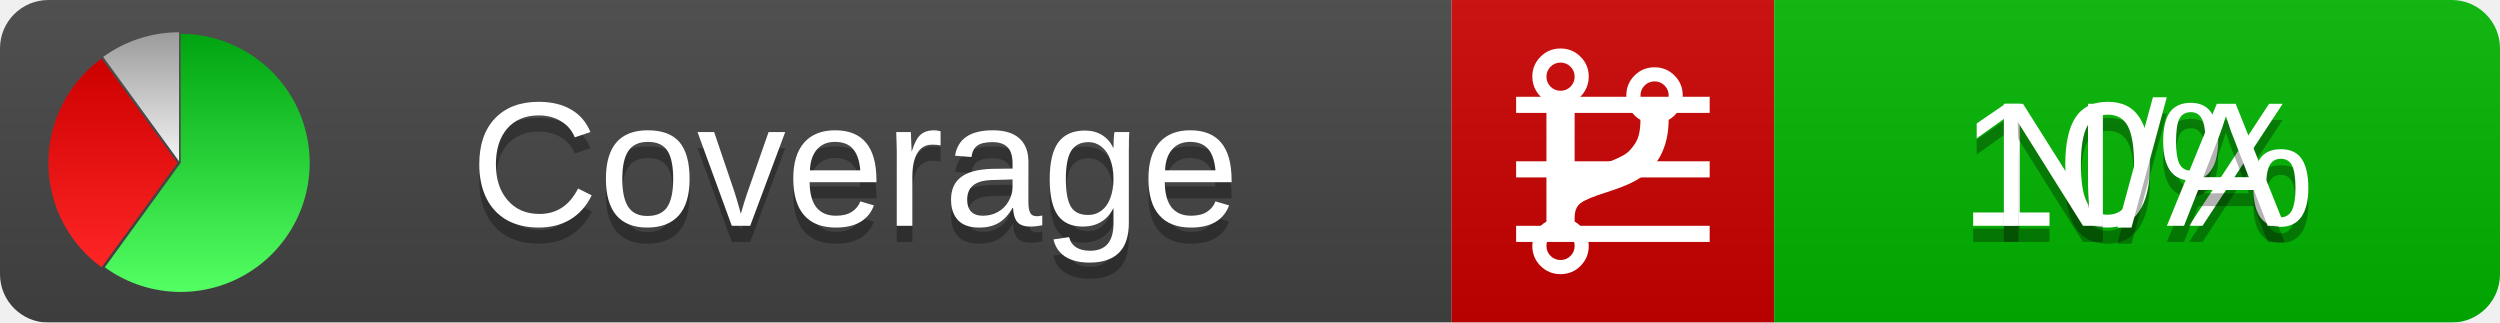
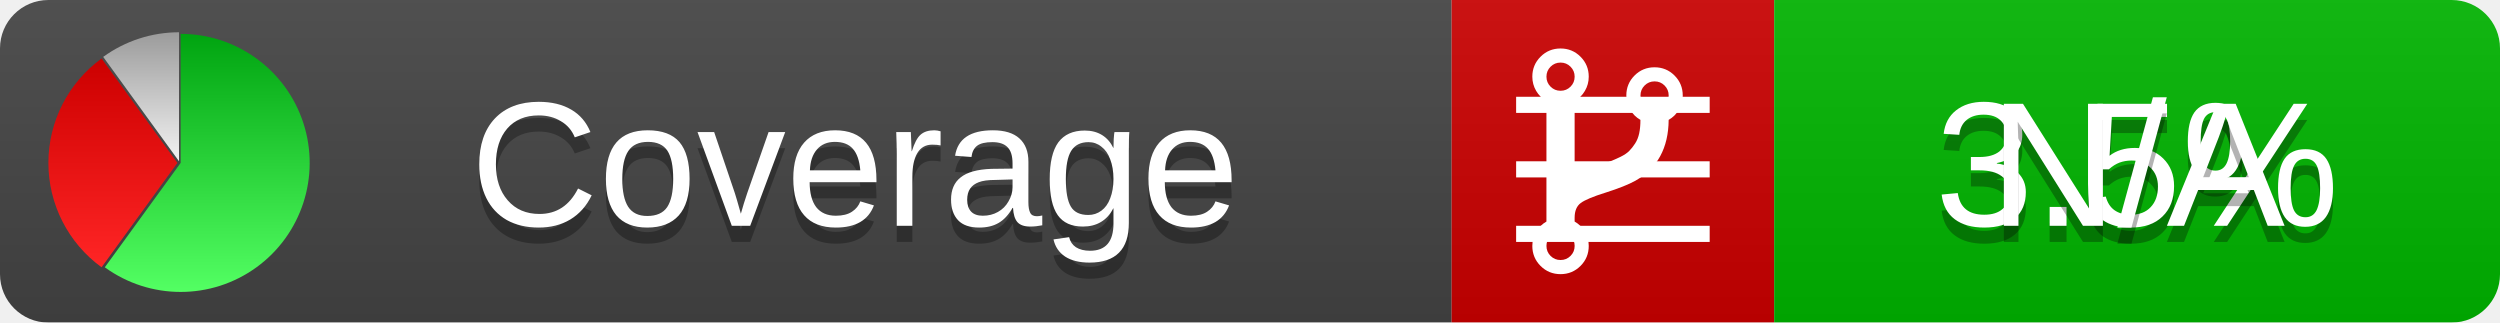
<svg xmlns="http://www.w3.org/2000/svg" xmlns:xlink="http://www.w3.org/1999/xlink" width="155" height="20">
  <style type="text/css">
          
            @keyframes fadeout {
              0 % { visibility: visible; opacity: 1; }
              40% { visibility: visible; opacity: 1; }
              50% { visibility: hidden; opacity: 0; }
              90% { visibility: hidden; opacity: 0; }
              100% { visibility: visible; opacity: 1; }
            }
            @keyframes fadein {
              0% { visibility: hidden; opacity: 0; }
              40% { visibility: hidden; opacity: 0; }
              50% { visibility: visible; opacity: 1; }
              90% { visibility: visible; opacity: 1; }
              100% { visibility: hidden; opacity: 0; }
            }
            .linecoverage {
                animation-duration: 10s;
                animation-name: fadeout;
                animation-iteration-count: infinite;
            }
            .branchcoverage {
                animation-duration: 10s;
                animation-name: fadein;
                animation-iteration-count: infinite;
            }
          
    </style>
  <defs>
    <linearGradient id="gradient" x2="0" y2="100%">
      <stop offset="0" stop-color="#bbb" stop-opacity=".1" />
      <stop offset="1" stop-opacity=".1" />
    </linearGradient>
    <linearGradient id="green" x2="0" y2="100%">
      <stop offset="0" stop-color="#00A410" />
      <stop offset="1" stop-color="#53FF63" />
    </linearGradient>
    <linearGradient id="red" x2="0" y2="100%">
      <stop offset="0" stop-color="#C00" />
      <stop offset="1" stop-color="#FF2525" />
    </linearGradient>
    <linearGradient id="gray" x2="0" y2="100%">
      <stop offset="0" stop-color="#9B9B9B" />
      <stop offset="1" stop-color="#F3F3F3" />
    </linearGradient>
    <mask id="mask">
      <rect width="155" height="20" rx="3" fill="#fff" />
    </mask>
    <g id="icon">
      <path style="fill:url(#green);" d="M205,202.5 l0,-200 a200,200 0 1,1 -117.558,361.803 z" />
      <path style="fill:url(#red);" d="M200,202.5 l-117.558,161.803 a200,200 0 0,1 0,-323.607 z" />
      <path style="fill:url(#gray);" d="M202.5,200 l-117.558,-161.803 a200,200 0 0,1 117.558,-38.196 z" />
    </g>
  </defs>
  <g mask="url(#mask)">
    <rect x="0" y="0" width="90" height="20" fill="#444" />
    <rect x="90" y="0" width="20" height="20" fill="#c00" />
    <rect x="110" y="0" width="45" height="20" fill="#00B600" />
    <rect x="0" y="0" width="155" height="20" fill="url(#gradient)" />
  </g>
  <g>
    <path class="linecoverage" stroke="#fff" d="M94 6.5 h12 M94 10.5 h12 M94 14.5 h12" />
    <path class="branchcoverage" fill="#fff" d="m 97.628,15.247 q 0,-0.364 -0.255,-0.619 -0.255,-0.255 -0.619,-0.255 -0.364,0 -0.619,0.255 -0.255,0.255 -0.255,0.619 0,0.364 0.255,0.619 0.255,0.255 0.619,0.255 0.364,0 0.619,-0.255 0.255,-0.255 0.255,-0.619 z m 0,-10.493 q 0,-0.364 -0.255,-0.619 -0.255,-0.255 -0.619,-0.255 -0.364,0 -0.619,0.255 -0.255,0.255 -0.255,0.619 0,0.364 0.255,0.619 0.255,0.255 0.619,0.255 0.364,0 0.619,-0.255 0.255,-0.255 0.255,-0.619 z m 5.83,1.166 q 0,-0.364 -0.255,-0.619 -0.255,-0.255 -0.619,-0.255 -0.364,0 -0.619,0.255 -0.255,0.255 -0.255,0.619 0,0.364 0.255,0.619 0.255,0.255 0.619,0.255 0.364,0 0.619,-0.255 0.255,-0.255 0.255,-0.619 z m 0.874,0 q 0,0.474 -0.237,0.879 -0.237,0.405 -0.638,0.633 -0.018,2.614 -2.059,3.771 -0.619,0.346 -1.849,0.738 -1.166,0.364 -1.544,0.647 -0.378,0.282 -0.378,0.911 l 0,0.237 q 0.401,0.228 0.638,0.633 0.237,0.405 0.237,0.879 0,0.729 -0.51,1.239 -0.51,0.51 -1.239,0.51 -0.729,0 -1.239,-0.51 -0.51,-0.51 -0.51,-1.239 0,-0.474 0.237,-0.879 0.237,-0.405 0.638,-0.633 l 0,-7.469 q -0.401,-0.228 -0.638,-0.633 -0.237,-0.405 -0.237,-0.879 0,-0.729 0.51,-1.239 0.51,-0.51 1.239,-0.51 0.729,0 1.239,0.51 0.51,0.51 0.51,1.239 0,0.474 -0.237,0.879 -0.237,0.405 -0.638,0.633 l 0,4.527 q 0.492,-0.237 1.403,-0.519 0.501,-0.155 0.797,-0.269 0.296,-0.114 0.642,-0.282 0.346,-0.169 0.537,-0.36 0.191,-0.191 0.369,-0.465 0.178,-0.273 0.255,-0.633 0.077,-0.36 0.077,-0.833 -0.401,-0.228 -0.638,-0.633 -0.237,-0.405 -0.237,-0.879 0,-0.729 0.51,-1.239 0.51,-0.51 1.239,-0.51 0.729,0 1.239,0.51 0.51,0.51 0.51,1.239 z" />
  </g>
  <g fill="#fff" text-anchor="middle" font-family="Verdana,Arial,Geneva,sans-serif" font-size="11">
    <a xlink:href="https://github.com/danielpalme/ReportGenerator" target="_top">
      <use xlink:href="#icon" transform="translate(3,2) scale(.04)" />
    </a>
    <text x="53" y="15" fill="#010101" fill-opacity=".3">Coverage</text>
    <text x="53" y="14" fill="#fff">Coverage</text>
-     <text class="linecoverage" x="132.5" y="15" fill="#010101" fill-opacity=".3">10%</text>
-     <text class="linecoverage" x="132.5" y="14">10%</text>
+     <text class="linecoverage" x="132.5" y="15" fill="#010101" fill-opacity=".3">3.5%</text>
+     <text class="linecoverage" x="132.5" y="14">3.5%</text>
    <text class="branchcoverage" x="132.5" y="15" fill="#010101" fill-opacity=".3">N/A</text>
    <text class="branchcoverage" x="132.5" y="14">N/A</text>
  </g>
  <g>
    <rect class="linecoverage" x="90" y="0" width="65" height="20" fill-opacity="0" />
    <rect class="branchcoverage" x="90" y="0" width="65" height="20" fill-opacity="0" />
  </g>
</svg>
